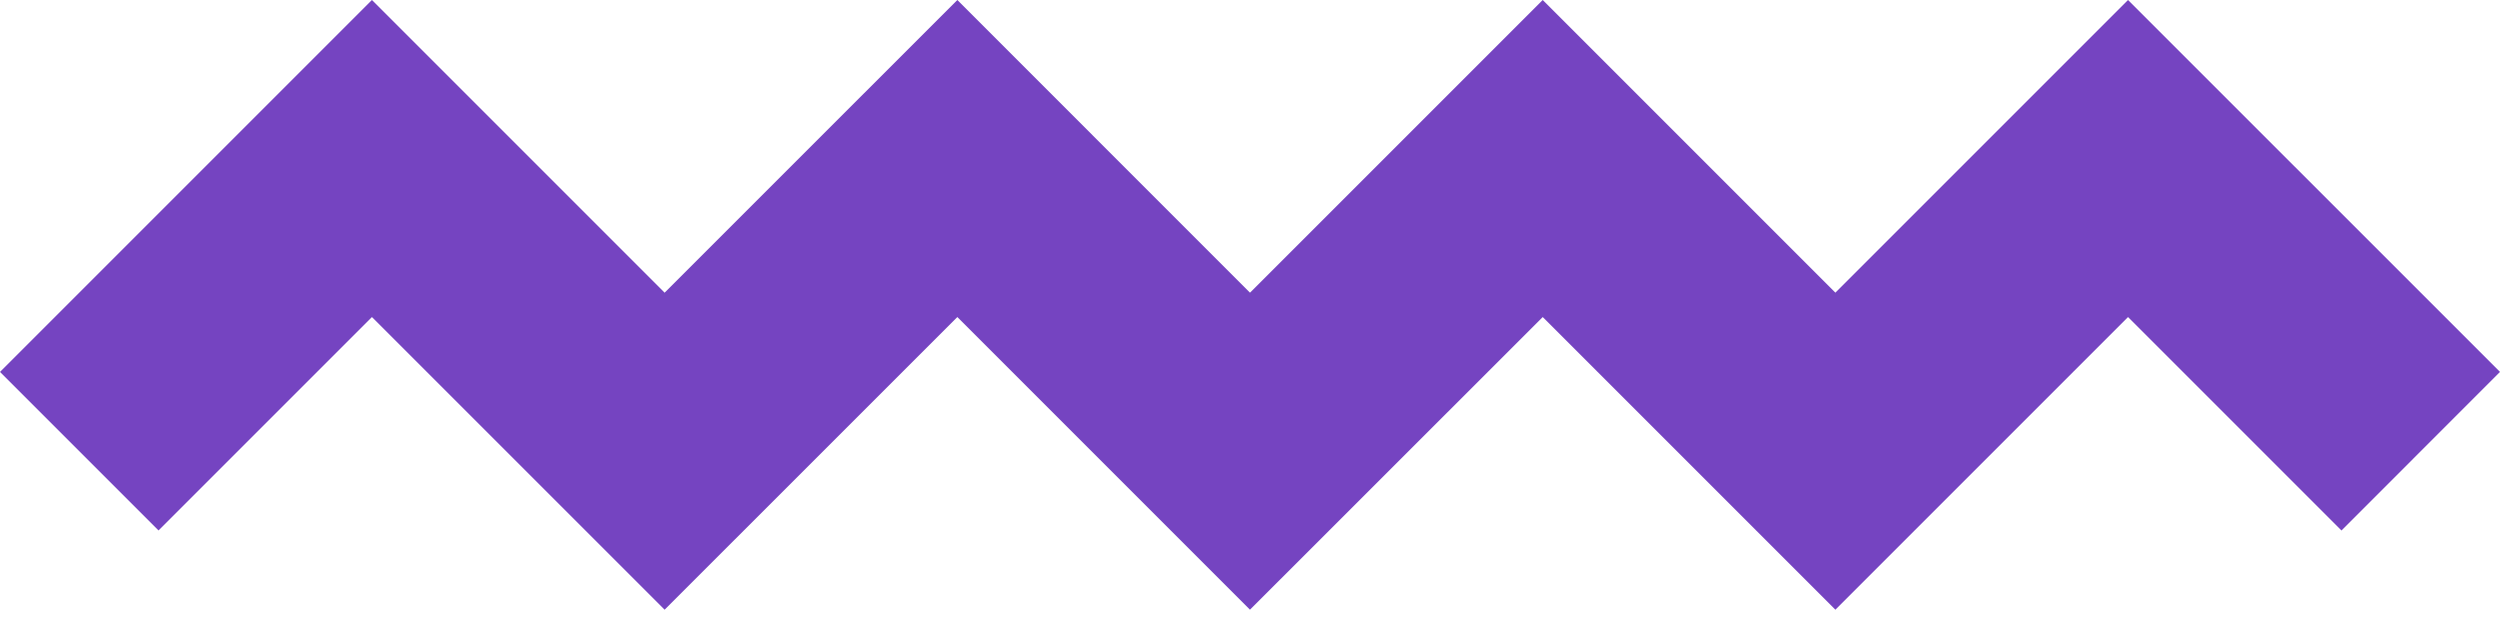
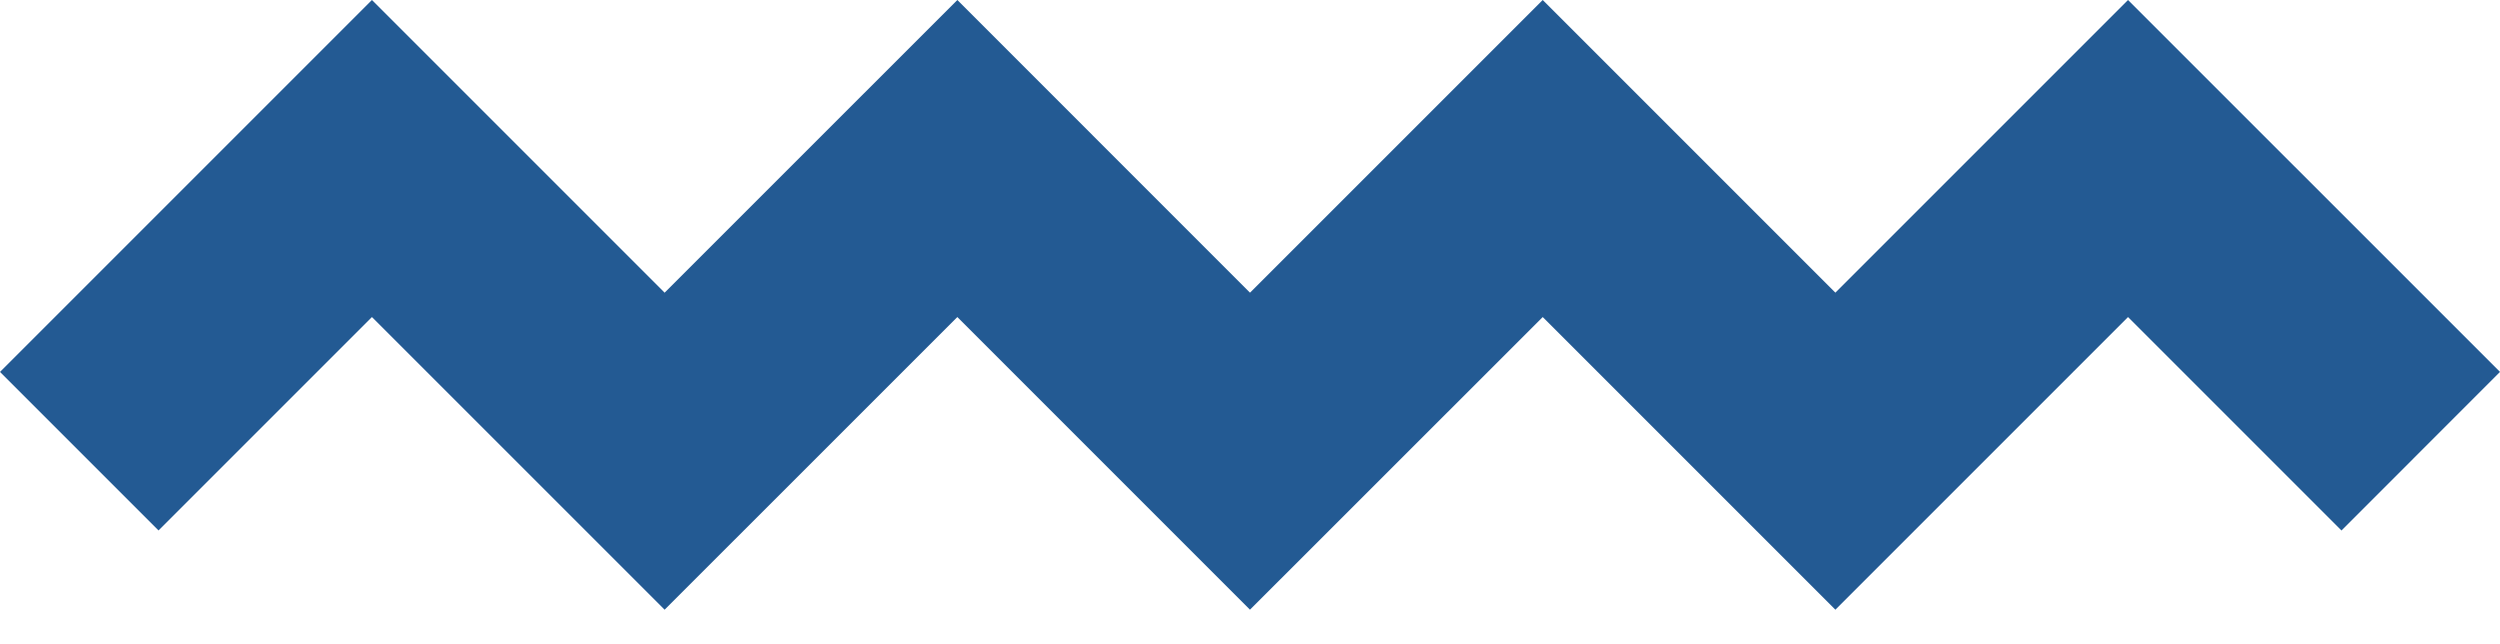
<svg xmlns="http://www.w3.org/2000/svg" width="66px" height="17px" viewBox="0 0 66 17" version="1.1">
  <defs />
-   <polygon id="Shape" fill="#7544C1" fill-rule="nonzero" points="48.454 16.096 40.728 8.37 32.999 16.096 25.274 8.37 17.546 16.096 9.819 8.37 4.185 14.004 0 9.819 9.819 0 17.546 7.727 25.274 0 33 7.727 40.728 0 48.454 7.726 56.18 0 66 9.818 61.815 14.005 56.18 8.37" />
+   <polygon id="Shape" fill="#235a93" fill-rule="nonzero" points="48.454 16.096 40.728 8.37 32.999 16.096 25.274 8.37 17.546 16.096 9.819 8.37 4.185 14.004 0 9.819 9.819 0 17.546 7.727 25.274 0 33 7.727 40.728 0 48.454 7.726 56.18 0 66 9.818 61.815 14.005 56.18 8.37" />
</svg>
